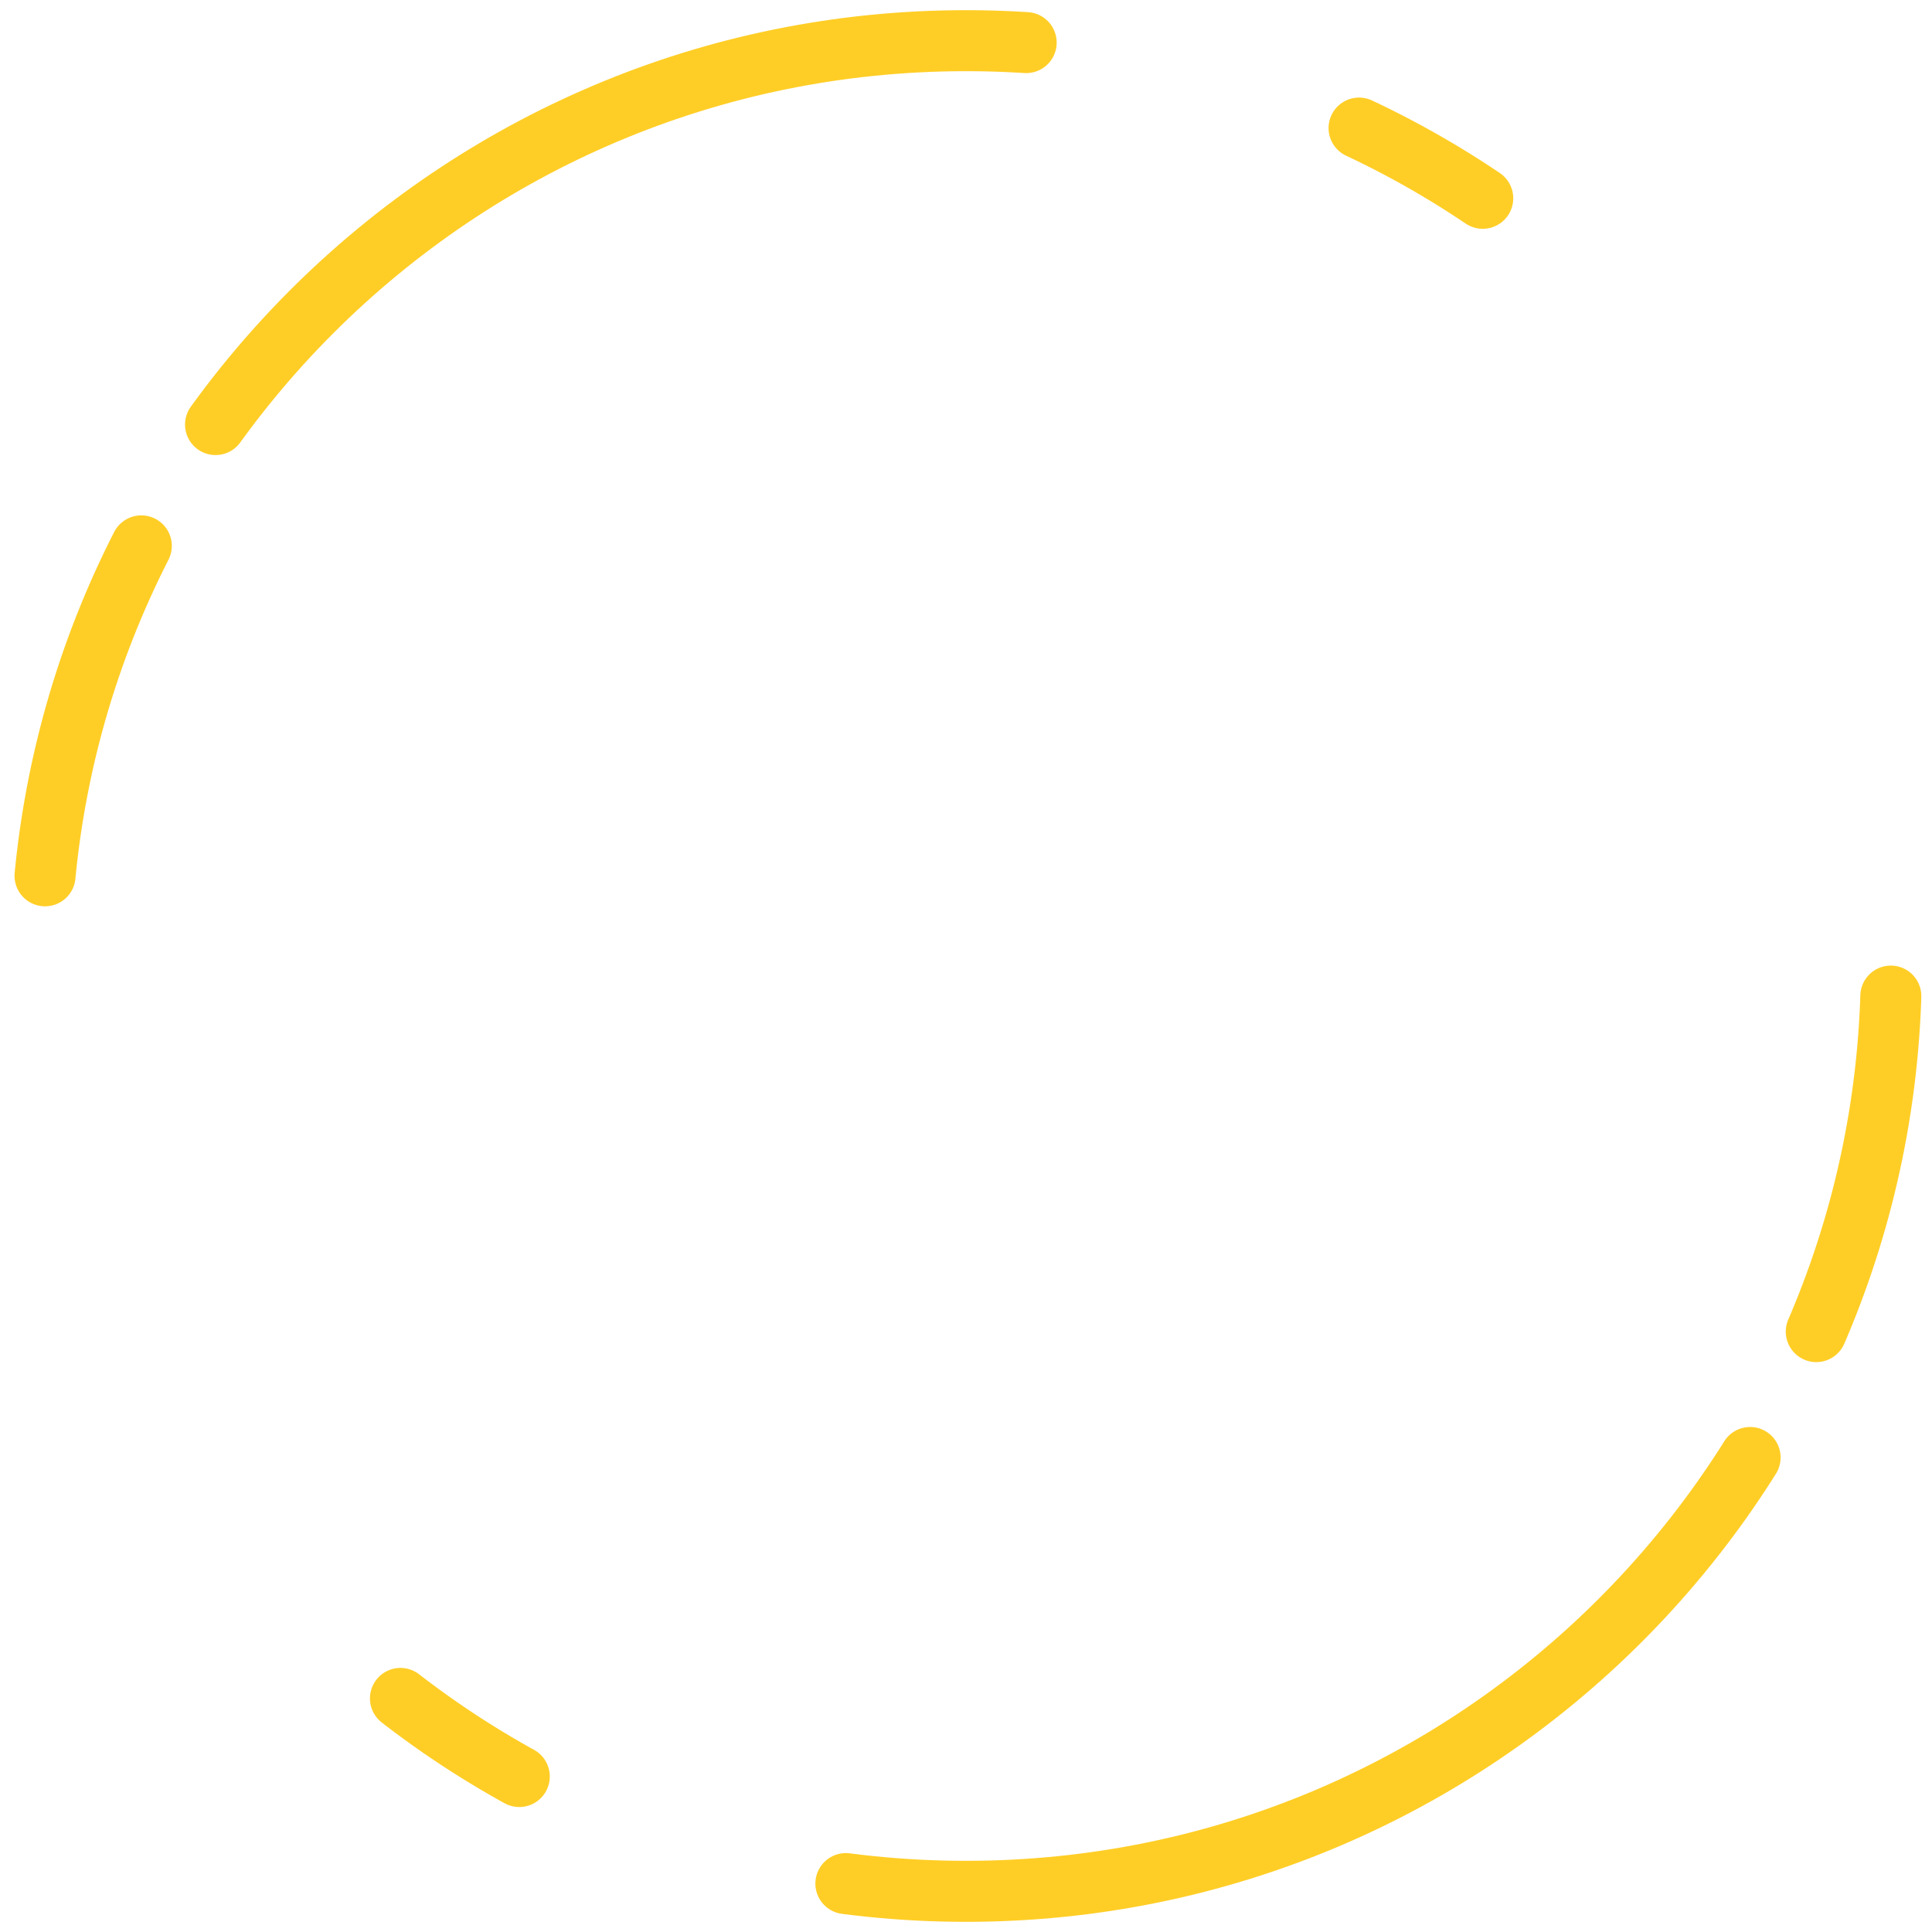
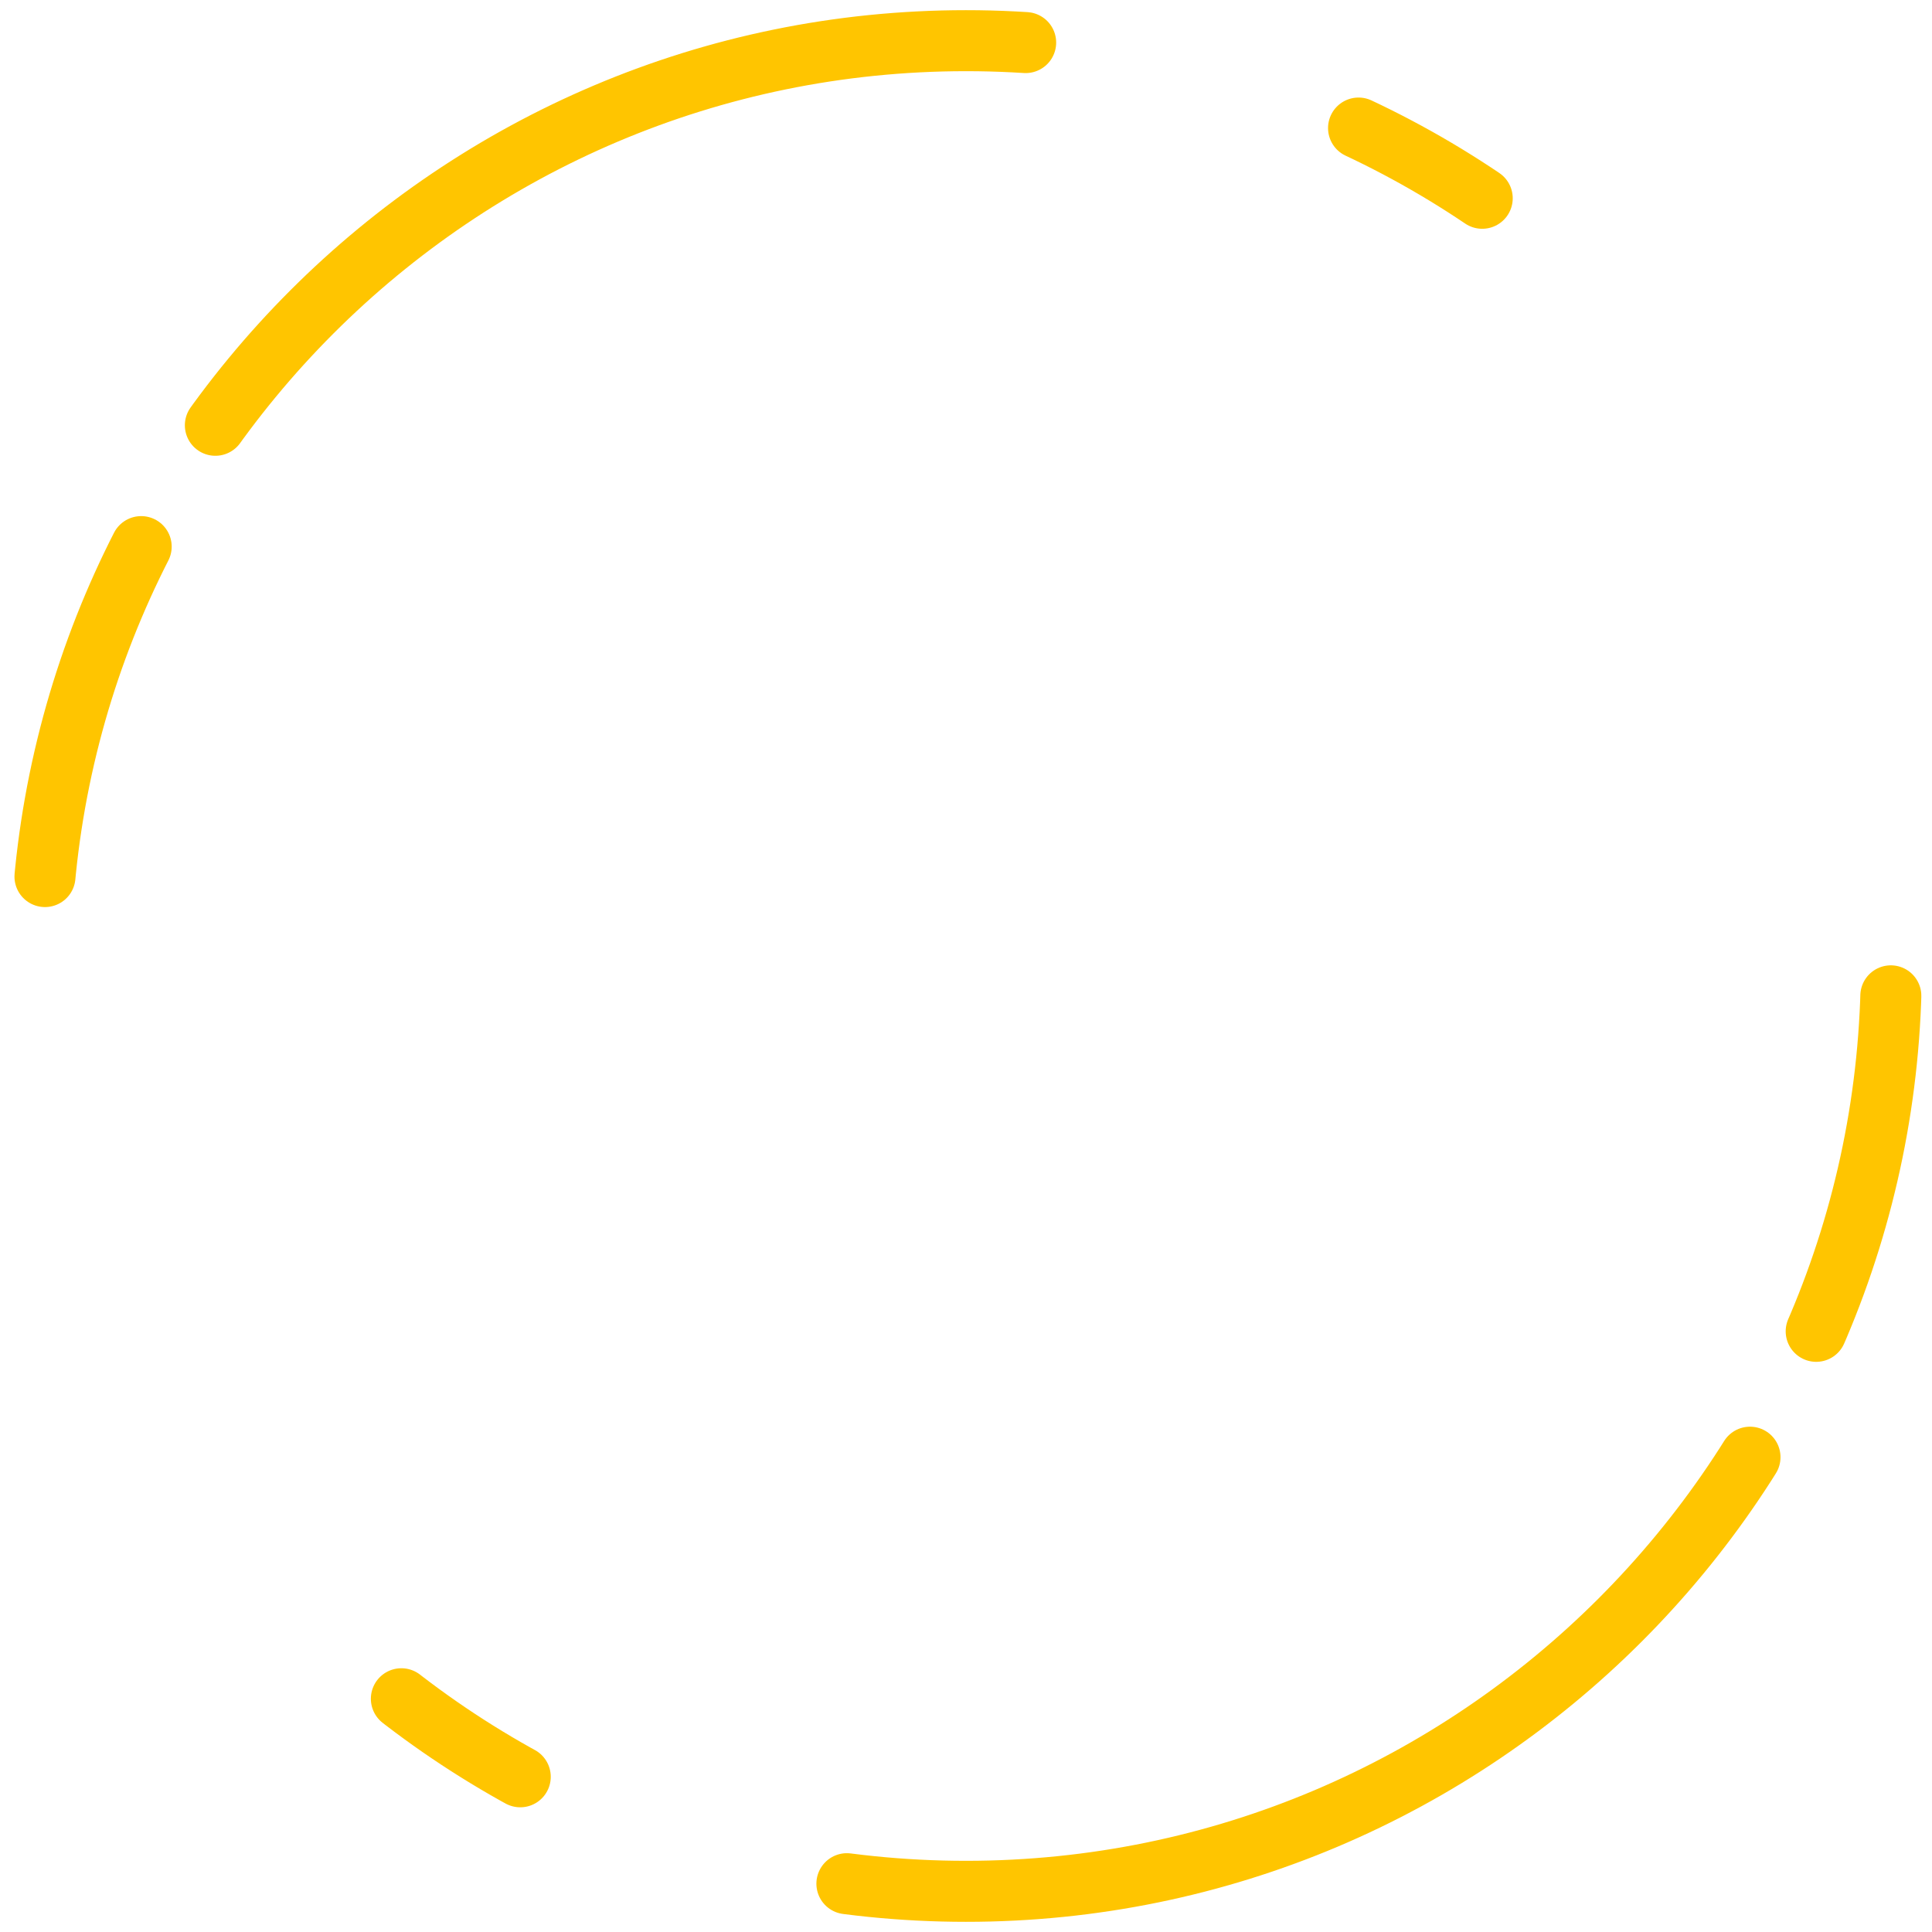
- <svg xmlns="http://www.w3.org/2000/svg" width="95px" height="95px" viewBox="0 0 95 95" version="1.1">
-   <defs />
-   <g id="Page-1" stroke="none" stroke-width="1" fill="none" fill-rule="evenodd" stroke-linecap="round" opacity="0.848" stroke-dasharray="46,7,17">
-     <g id="Sunrays" transform="translate(-21, -21)" stroke="#FFC500" stroke-width="3">
-       <path d="M68.5,114 C93.629,114 114,93.629 114,68.5 C114,43.371 93.629,23 68.5,23 C43.371,23 23,43.371 23,68.5 C23,93.629 43.371,114 68.5,114 Z" id="Ray-2" />
-     </g>
-   </g>
+ <svg xmlns="http://www.w3.org/2000/svg" viewBox="0 0 95 95" enable-background="new 0 0 95 95">
+   <style type="text/css">.st0{fill:none;stroke:#FFC500;stroke-width:3;stroke-linecap:round;stroke-dasharray:46,7,17;}</style>
+   <path id="Ray-2" class="st0" d="M47.5 93c25.1 0 45.5-20.4 45.5-45.5s-20.4-45.5-45.5-45.5-45.5 20.4-45.5 45.5 20.4 45.5 45.5 45.5z" />
</svg>
